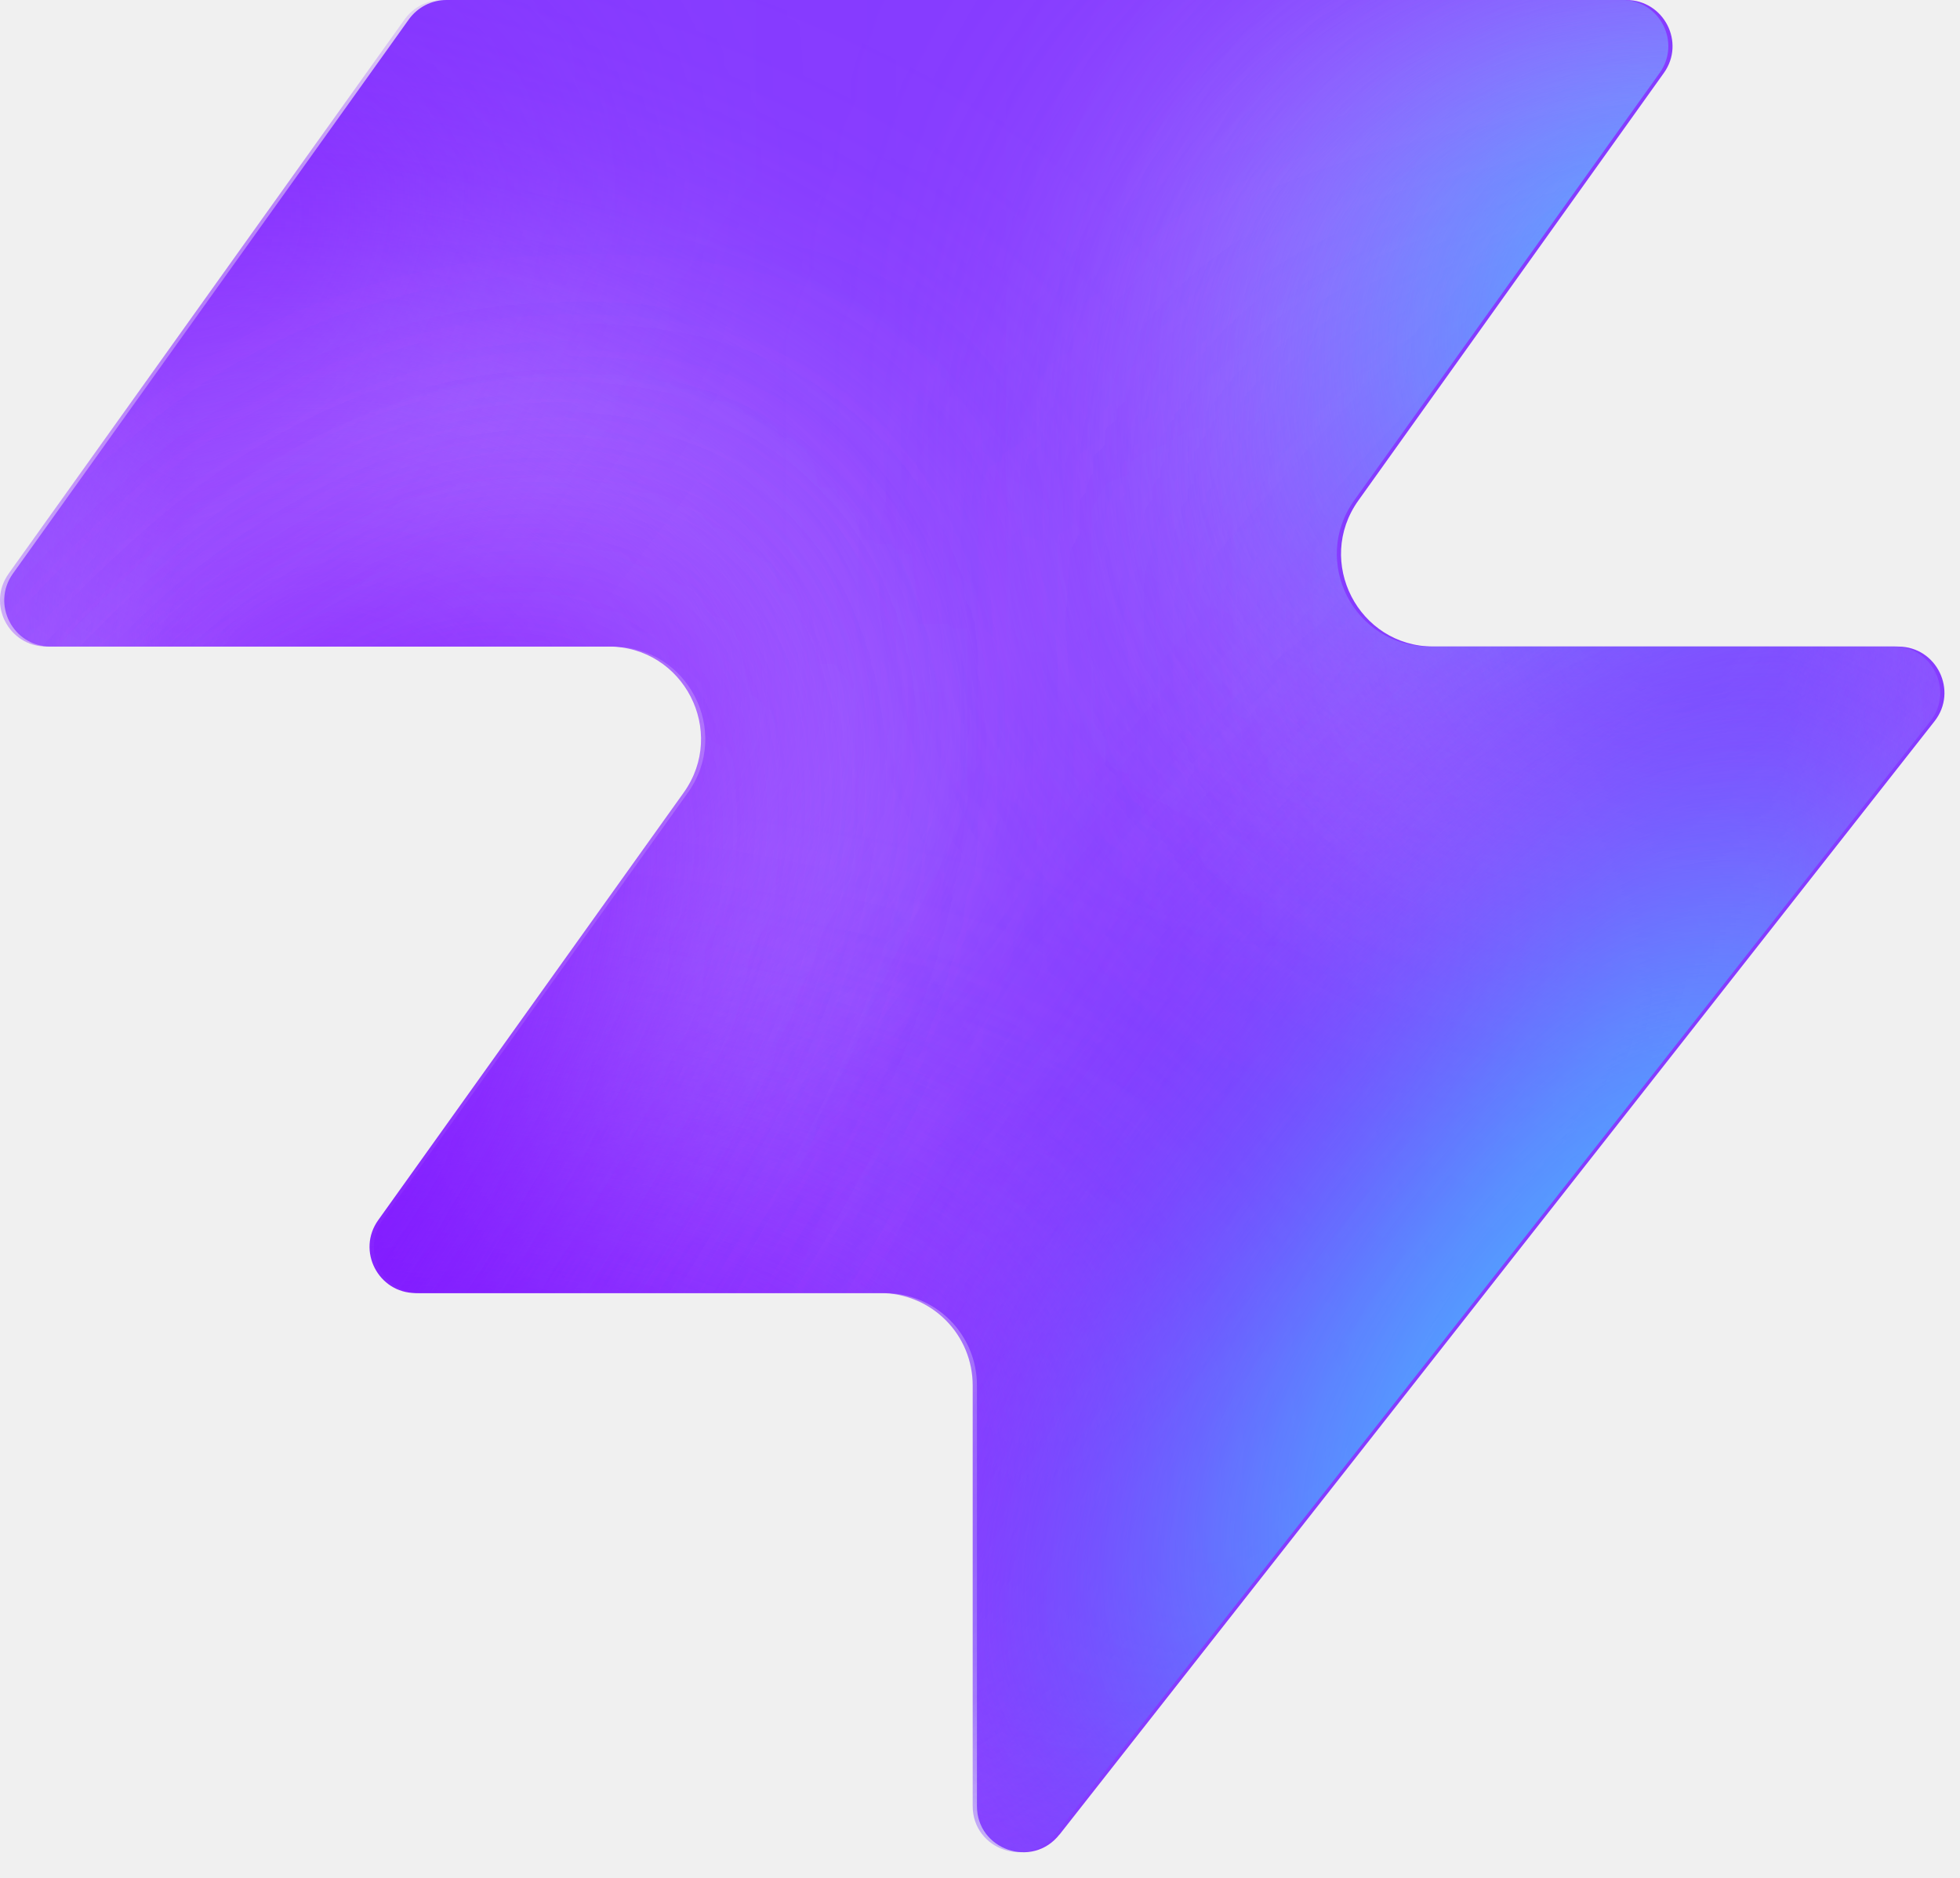
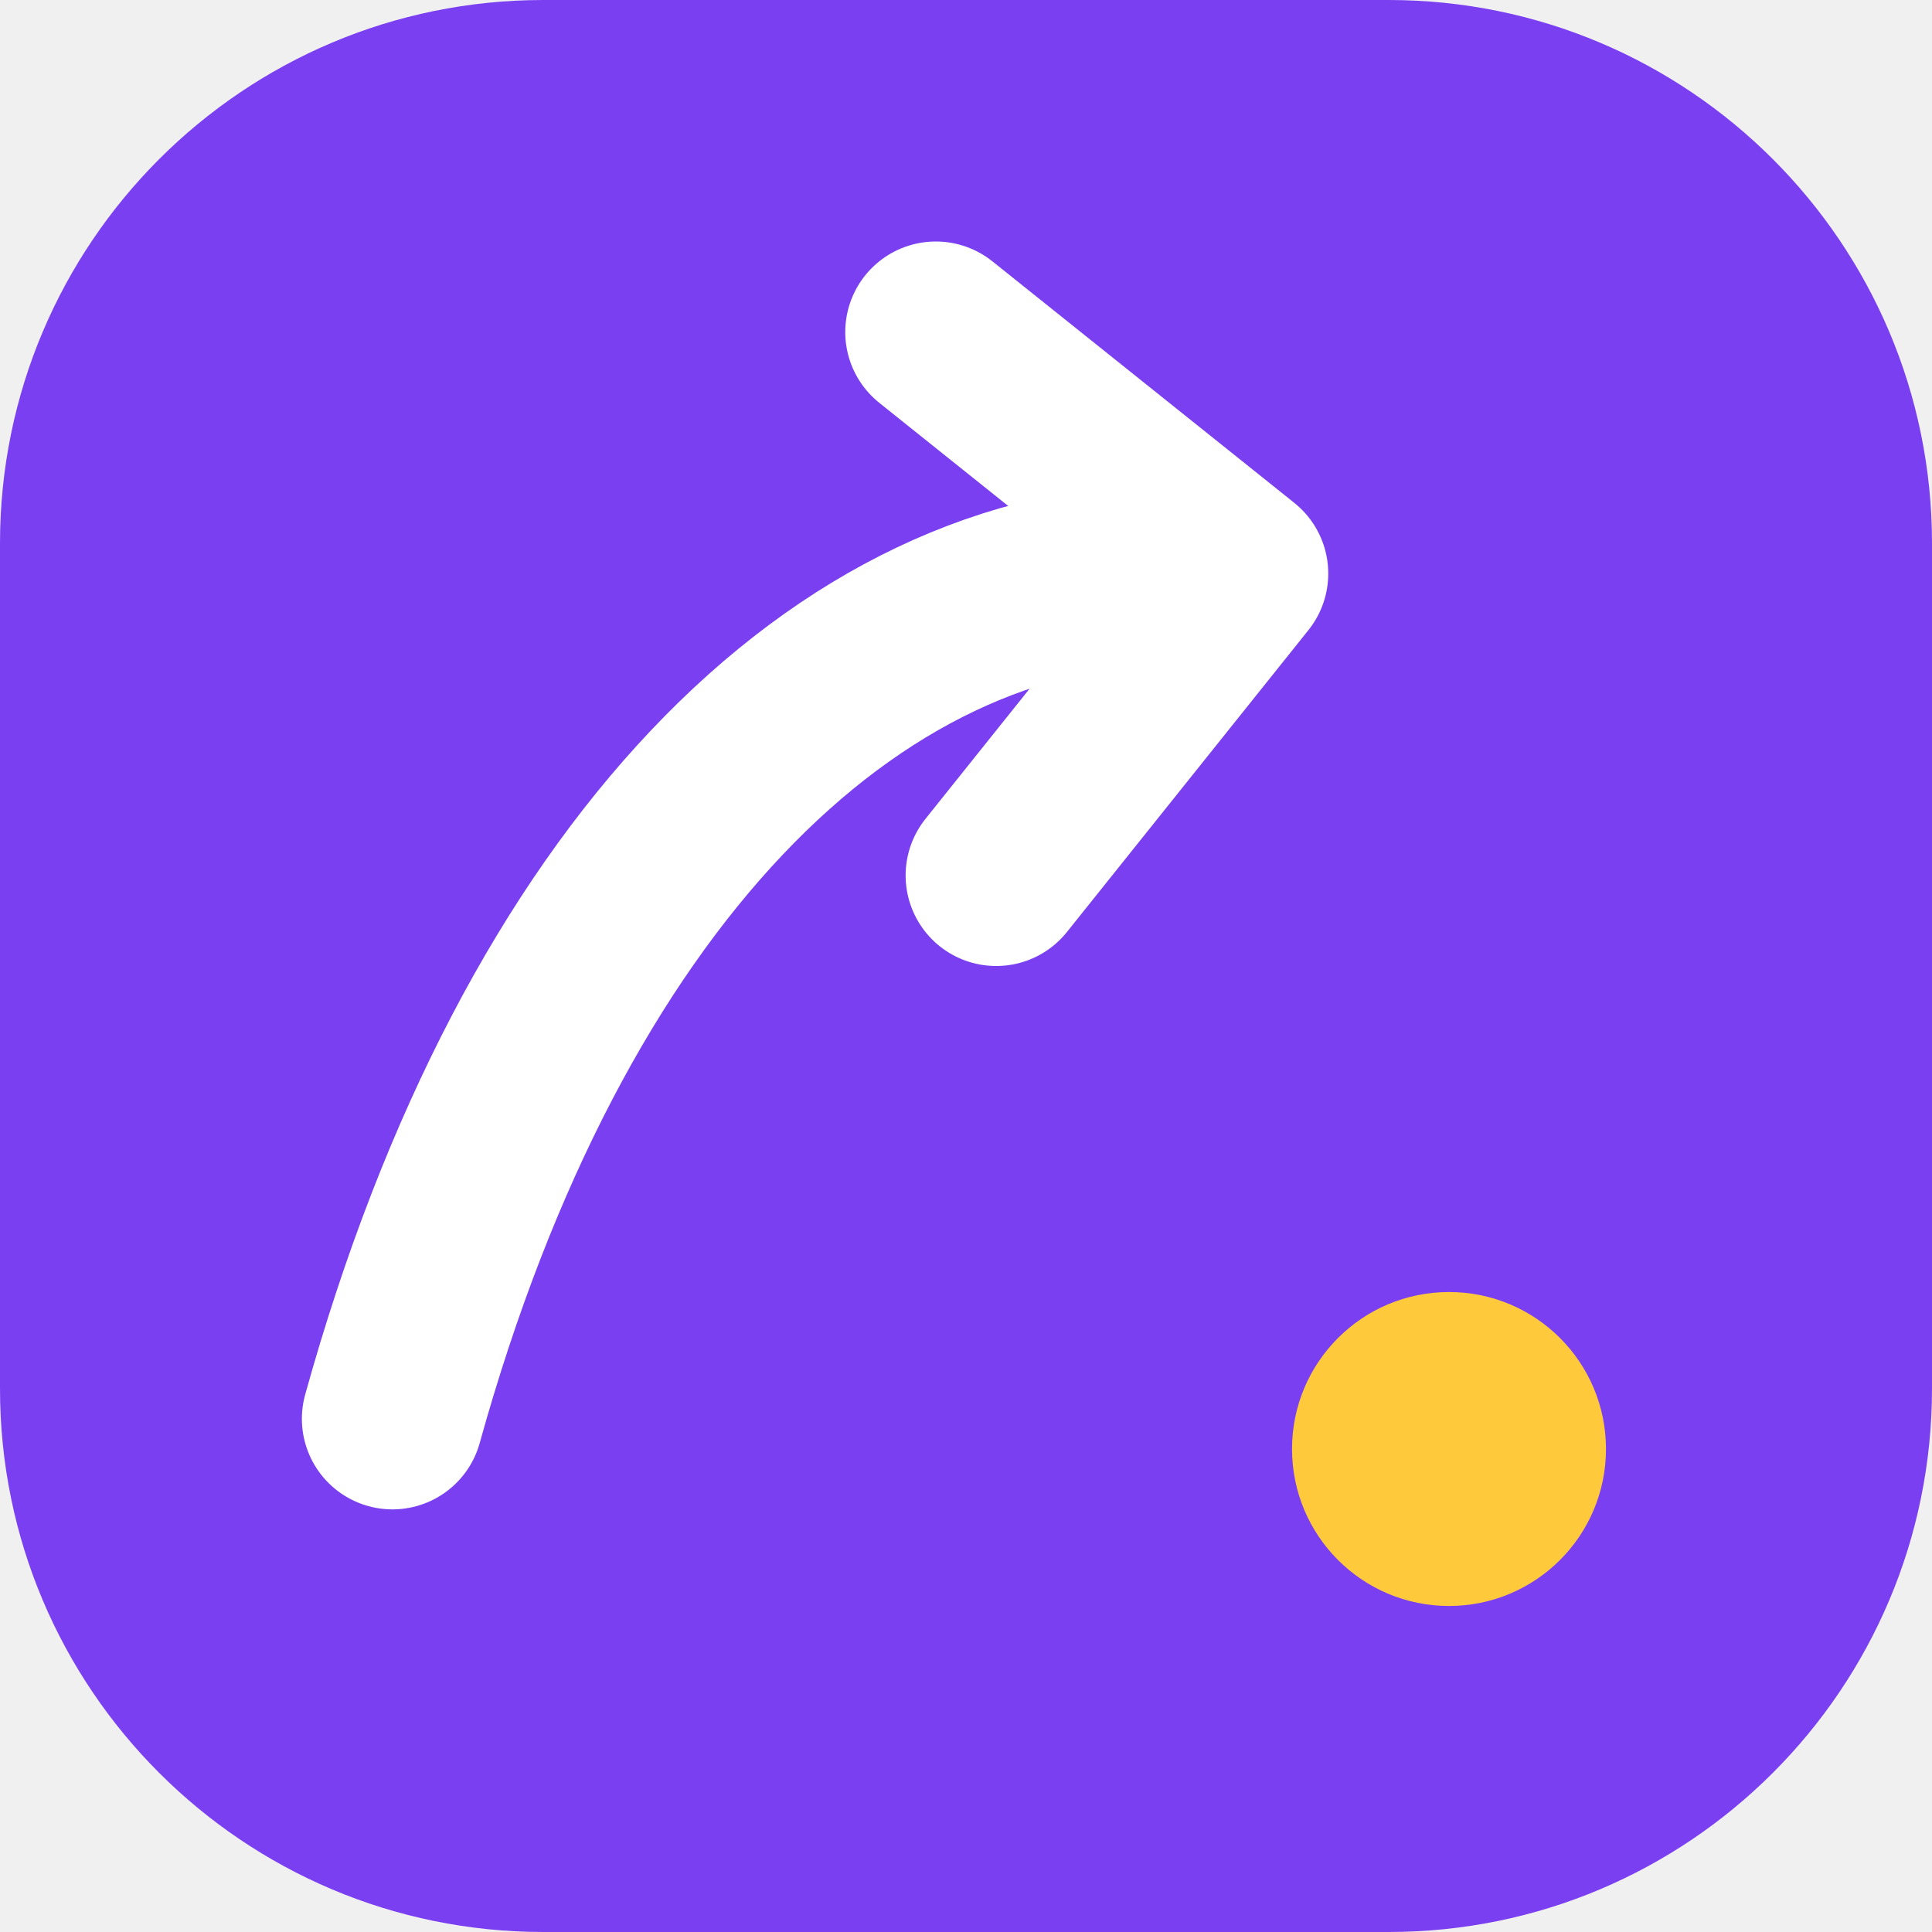
- <svg xmlns="http://www.w3.org/2000/svg" width="48" height="46" fill="none" viewBox="0 0 48 46">
-   <path fill="#863bff" d="M25.946 44.938c-.664.845-2.021.375-2.021-.698V33.937a2.26 2.26 0 0 0-2.262-2.262H10.287c-.92 0-1.456-1.04-.92-1.788l7.48-10.471c1.07-1.497 0-3.578-1.842-3.578H1.237c-.92 0-1.456-1.04-.92-1.788L10.013.474c.214-.297.556-.474.92-.474h28.894c.92 0 1.456 1.04.92 1.788l-7.48 10.471c-1.07 1.498 0 3.579 1.842 3.579h11.377c.943 0 1.473 1.088.89 1.83L25.947 44.94z" style="fill:#863bff;fill:color(display-p3 .525 .23 1);fill-opacity:1" />
-   <mask id="a" width="48" height="46" x="0" y="0" maskUnits="userSpaceOnUse" style="mask-type:alpha">
-     <path fill="#000" d="M25.842 44.938c-.664.844-2.021.375-2.021-.698V33.937a2.26 2.26 0 0 0-2.262-2.262H10.183c-.92 0-1.456-1.04-.92-1.788l7.48-10.471c1.07-1.498 0-3.579-1.842-3.579H1.133c-.92 0-1.456-1.04-.92-1.787L9.91.473c.214-.297.556-.474.92-.474h28.894c.92 0 1.456 1.04.92 1.788l-7.48 10.471c-1.07 1.498 0 3.578 1.842 3.578h11.377c.943 0 1.473 1.088.89 1.832L25.843 44.94z" style="fill:#000;fill-opacity:1" />
-   </mask>
-   <g mask="url(#a)">
-     <g filter="url(#b)">
-       <ellipse cx="5.508" cy="14.704" fill="#ede6ff" rx="5.508" ry="14.704" style="fill:#ede6ff;fill:color(display-p3 .927 .903 1);fill-opacity:1" transform="matrix(.00324 1 1 -.00324 -4.47 31.516)" />
-     </g>
-     <g filter="url(#c)">
-       <ellipse cx="10.399" cy="29.851" fill="#ede6ff" rx="10.399" ry="29.851" style="fill:#ede6ff;fill:color(display-p3 .927 .903 1);fill-opacity:1" transform="matrix(.00324 1 1 -.00324 -39.328 7.883)" />
-     </g>
-     <g filter="url(#d)">
-       <ellipse cx="5.508" cy="30.487" fill="#7e14ff" rx="5.508" ry="30.487" style="fill:#7e14ff;fill:color(display-p3 .492 .077 1);fill-opacity:1" transform="rotate(89.814 -25.913 -14.639)scale(1 -1)" />
-     </g>
-     <g filter="url(#e)">
-       <ellipse cx="5.508" cy="30.599" fill="#7e14ff" rx="5.508" ry="30.599" style="fill:#7e14ff;fill:color(display-p3 .492 .077 1);fill-opacity:1" transform="rotate(89.814 -32.644 -3.334)scale(1 -1)" />
-     </g>
-     <g filter="url(#f)">
-       <ellipse cx="5.508" cy="30.599" fill="#7e14ff" rx="5.508" ry="30.599" style="fill:#7e14ff;fill:color(display-p3 .492 .077 1);fill-opacity:1" transform="matrix(.00324 1 1 -.00324 -34.34 30.47)" />
-     </g>
-     <g filter="url(#g)">
-       <ellipse cx="14.072" cy="22.078" fill="#ede6ff" rx="14.072" ry="22.078" style="fill:#ede6ff;fill:color(display-p3 .927 .903 1);fill-opacity:1" transform="rotate(93.35 24.506 48.493)scale(-1 1)" />
-     </g>
-     <g filter="url(#h)">
-       <ellipse cx="3.47" cy="21.501" fill="#7e14ff" rx="3.47" ry="21.501" style="fill:#7e14ff;fill:color(display-p3 .492 .077 1);fill-opacity:1" transform="rotate(89.009 28.708 47.59)scale(-1 1)" />
-     </g>
-     <g filter="url(#i)">
-       <ellipse cx="3.47" cy="21.501" fill="#7e14ff" rx="3.47" ry="21.501" style="fill:#7e14ff;fill:color(display-p3 .492 .077 1);fill-opacity:1" transform="rotate(89.009 28.708 47.59)scale(-1 1)" />
-     </g>
-     <g filter="url(#j)">
-       <ellipse cx=".387" cy="8.972" fill="#7e14ff" rx="4.407" ry="29.108" style="fill:#7e14ff;fill:color(display-p3 .492 .077 1);fill-opacity:1" transform="rotate(39.51 .387 8.972)" />
-     </g>
-     <g filter="url(#k)">
-       <ellipse cx="47.523" cy="-6.092" fill="#7e14ff" rx="4.407" ry="29.108" style="fill:#7e14ff;fill:color(display-p3 .492 .077 1);fill-opacity:1" transform="rotate(37.892 47.523 -6.092)" />
-     </g>
-     <g filter="url(#l)">
-       <ellipse cx="41.412" cy="6.333" fill="#47bfff" rx="5.971" ry="9.665" style="fill:#47bfff;fill:color(display-p3 .28 .748 1);fill-opacity:1" transform="rotate(37.892 41.412 6.333)" />
-     </g>
-     <g filter="url(#m)">
-       <ellipse cx="-1.879" cy="38.332" fill="#7e14ff" rx="4.407" ry="29.108" style="fill:#7e14ff;fill:color(display-p3 .492 .077 1);fill-opacity:1" transform="rotate(37.892 -1.88 38.332)" />
-     </g>
-     <g filter="url(#n)">
-       <ellipse cx="-1.879" cy="38.332" fill="#7e14ff" rx="4.407" ry="29.108" style="fill:#7e14ff;fill:color(display-p3 .492 .077 1);fill-opacity:1" transform="rotate(37.892 -1.88 38.332)" />
-     </g>
-     <g filter="url(#o)">
-       <ellipse cx="35.651" cy="29.907" fill="#7e14ff" rx="4.407" ry="29.108" style="fill:#7e14ff;fill:color(display-p3 .492 .077 1);fill-opacity:1" transform="rotate(37.892 35.651 29.907)" />
-     </g>
-     <g filter="url(#p)">
-       <ellipse cx="38.418" cy="32.4" fill="#47bfff" rx="5.971" ry="15.297" style="fill:#47bfff;fill:color(display-p3 .28 .748 1);fill-opacity:1" transform="rotate(37.892 38.418 32.4)" />
-     </g>
+ <svg xmlns="http://www.w3.org/2000/svg" viewBox="0 0 32 32">
+   <rect width="32" height="32" rx="9" fill="#7b3ff2" />
+   <g fill="none" stroke="#fff" stroke-width="3" stroke-linecap="round" stroke-linejoin="round">
+     <path d="M6.5 23.5c2.5-9 7.5-14 13-14" />
+     <path d="M15.5 5.5l5 4-4 5" />
  </g>
-   <defs>
-     <filter id="b" width="60.045" height="41.654" x="-19.77" y="16.149" color-interpolation-filters="sRGB" filterUnits="userSpaceOnUse">
-       <feFlood flood-opacity="0" result="BackgroundImageFix" />
-       <feBlend in="SourceGraphic" in2="BackgroundImageFix" result="shape" />
-       <feGaussianBlur result="effect1_foregroundBlur_2002_17158" stdDeviation="7.659" />
-     </filter>
-     <filter id="c" width="90.34" height="51.437" x="-54.613" y="-7.533" color-interpolation-filters="sRGB" filterUnits="userSpaceOnUse">
-       <feFlood flood-opacity="0" result="BackgroundImageFix" />
-       <feBlend in="SourceGraphic" in2="BackgroundImageFix" result="shape" />
-       <feGaussianBlur result="effect1_foregroundBlur_2002_17158" stdDeviation="7.659" />
-     </filter>
-     <filter id="d" width="79.355" height="29.4" x="-49.64" y="2.03" color-interpolation-filters="sRGB" filterUnits="userSpaceOnUse">
-       <feFlood flood-opacity="0" result="BackgroundImageFix" />
-       <feBlend in="SourceGraphic" in2="BackgroundImageFix" result="shape" />
-       <feGaussianBlur result="effect1_foregroundBlur_2002_17158" stdDeviation="4.596" />
-     </filter>
-     <filter id="e" width="79.579" height="29.4" x="-45.045" y="20.029" color-interpolation-filters="sRGB" filterUnits="userSpaceOnUse">
-       <feFlood flood-opacity="0" result="BackgroundImageFix" />
-       <feBlend in="SourceGraphic" in2="BackgroundImageFix" result="shape" />
-       <feGaussianBlur result="effect1_foregroundBlur_2002_17158" stdDeviation="4.596" />
-     </filter>
-     <filter id="f" width="79.579" height="29.4" x="-43.513" y="21.178" color-interpolation-filters="sRGB" filterUnits="userSpaceOnUse">
-       <feFlood flood-opacity="0" result="BackgroundImageFix" />
-       <feBlend in="SourceGraphic" in2="BackgroundImageFix" result="shape" />
-       <feGaussianBlur result="effect1_foregroundBlur_2002_17158" stdDeviation="4.596" />
-     </filter>
-     <filter id="g" width="74.749" height="58.852" x="15.756" y="-17.901" color-interpolation-filters="sRGB" filterUnits="userSpaceOnUse">
-       <feFlood flood-opacity="0" result="BackgroundImageFix" />
-       <feBlend in="SourceGraphic" in2="BackgroundImageFix" result="shape" />
-       <feGaussianBlur result="effect1_foregroundBlur_2002_17158" stdDeviation="7.659" />
-     </filter>
-     <filter id="h" width="61.377" height="25.362" x="23.548" y="2.284" color-interpolation-filters="sRGB" filterUnits="userSpaceOnUse">
-       <feFlood flood-opacity="0" result="BackgroundImageFix" />
-       <feBlend in="SourceGraphic" in2="BackgroundImageFix" result="shape" />
-       <feGaussianBlur result="effect1_foregroundBlur_2002_17158" stdDeviation="4.596" />
-     </filter>
-     <filter id="i" width="61.377" height="25.362" x="23.548" y="2.284" color-interpolation-filters="sRGB" filterUnits="userSpaceOnUse">
-       <feFlood flood-opacity="0" result="BackgroundImageFix" />
-       <feBlend in="SourceGraphic" in2="BackgroundImageFix" result="shape" />
-       <feGaussianBlur result="effect1_foregroundBlur_2002_17158" stdDeviation="4.596" />
-     </filter>
-     <filter id="j" width="56.045" height="63.649" x="-27.636" y="-22.853" color-interpolation-filters="sRGB" filterUnits="userSpaceOnUse">
-       <feFlood flood-opacity="0" result="BackgroundImageFix" />
-       <feBlend in="SourceGraphic" in2="BackgroundImageFix" result="shape" />
-       <feGaussianBlur result="effect1_foregroundBlur_2002_17158" stdDeviation="4.596" />
-     </filter>
-     <filter id="k" width="54.814" height="64.646" x="20.116" y="-38.415" color-interpolation-filters="sRGB" filterUnits="userSpaceOnUse">
-       <feFlood flood-opacity="0" result="BackgroundImageFix" />
-       <feBlend in="SourceGraphic" in2="BackgroundImageFix" result="shape" />
-       <feGaussianBlur result="effect1_foregroundBlur_2002_17158" stdDeviation="4.596" />
-     </filter>
-     <filter id="l" width="33.541" height="35.313" x="24.641" y="-11.323" color-interpolation-filters="sRGB" filterUnits="userSpaceOnUse">
-       <feFlood flood-opacity="0" result="BackgroundImageFix" />
-       <feBlend in="SourceGraphic" in2="BackgroundImageFix" result="shape" />
-       <feGaussianBlur result="effect1_foregroundBlur_2002_17158" stdDeviation="4.596" />
-     </filter>
-     <filter id="m" width="54.814" height="64.646" x="-29.286" y="6.009" color-interpolation-filters="sRGB" filterUnits="userSpaceOnUse">
-       <feFlood flood-opacity="0" result="BackgroundImageFix" />
-       <feBlend in="SourceGraphic" in2="BackgroundImageFix" result="shape" />
-       <feGaussianBlur result="effect1_foregroundBlur_2002_17158" stdDeviation="4.596" />
-     </filter>
-     <filter id="n" width="54.814" height="64.646" x="-29.286" y="6.009" color-interpolation-filters="sRGB" filterUnits="userSpaceOnUse">
-       <feFlood flood-opacity="0" result="BackgroundImageFix" />
-       <feBlend in="SourceGraphic" in2="BackgroundImageFix" result="shape" />
-       <feGaussianBlur result="effect1_foregroundBlur_2002_17158" stdDeviation="4.596" />
-     </filter>
-     <filter id="o" width="54.814" height="64.646" x="8.244" y="-2.416" color-interpolation-filters="sRGB" filterUnits="userSpaceOnUse">
-       <feFlood flood-opacity="0" result="BackgroundImageFix" />
-       <feBlend in="SourceGraphic" in2="BackgroundImageFix" result="shape" />
-       <feGaussianBlur result="effect1_foregroundBlur_2002_17158" stdDeviation="4.596" />
-     </filter>
-     <filter id="p" width="39.409" height="43.623" x="18.713" y="10.588" color-interpolation-filters="sRGB" filterUnits="userSpaceOnUse">
-       <feFlood flood-opacity="0" result="BackgroundImageFix" />
-       <feBlend in="SourceGraphic" in2="BackgroundImageFix" result="shape" />
-       <feGaussianBlur result="effect1_foregroundBlur_2002_17158" stdDeviation="4.596" />
-     </filter>
-   </defs>
+   <circle cx="24" cy="24" r="2.6" fill="#ffc93c" />
</svg>
